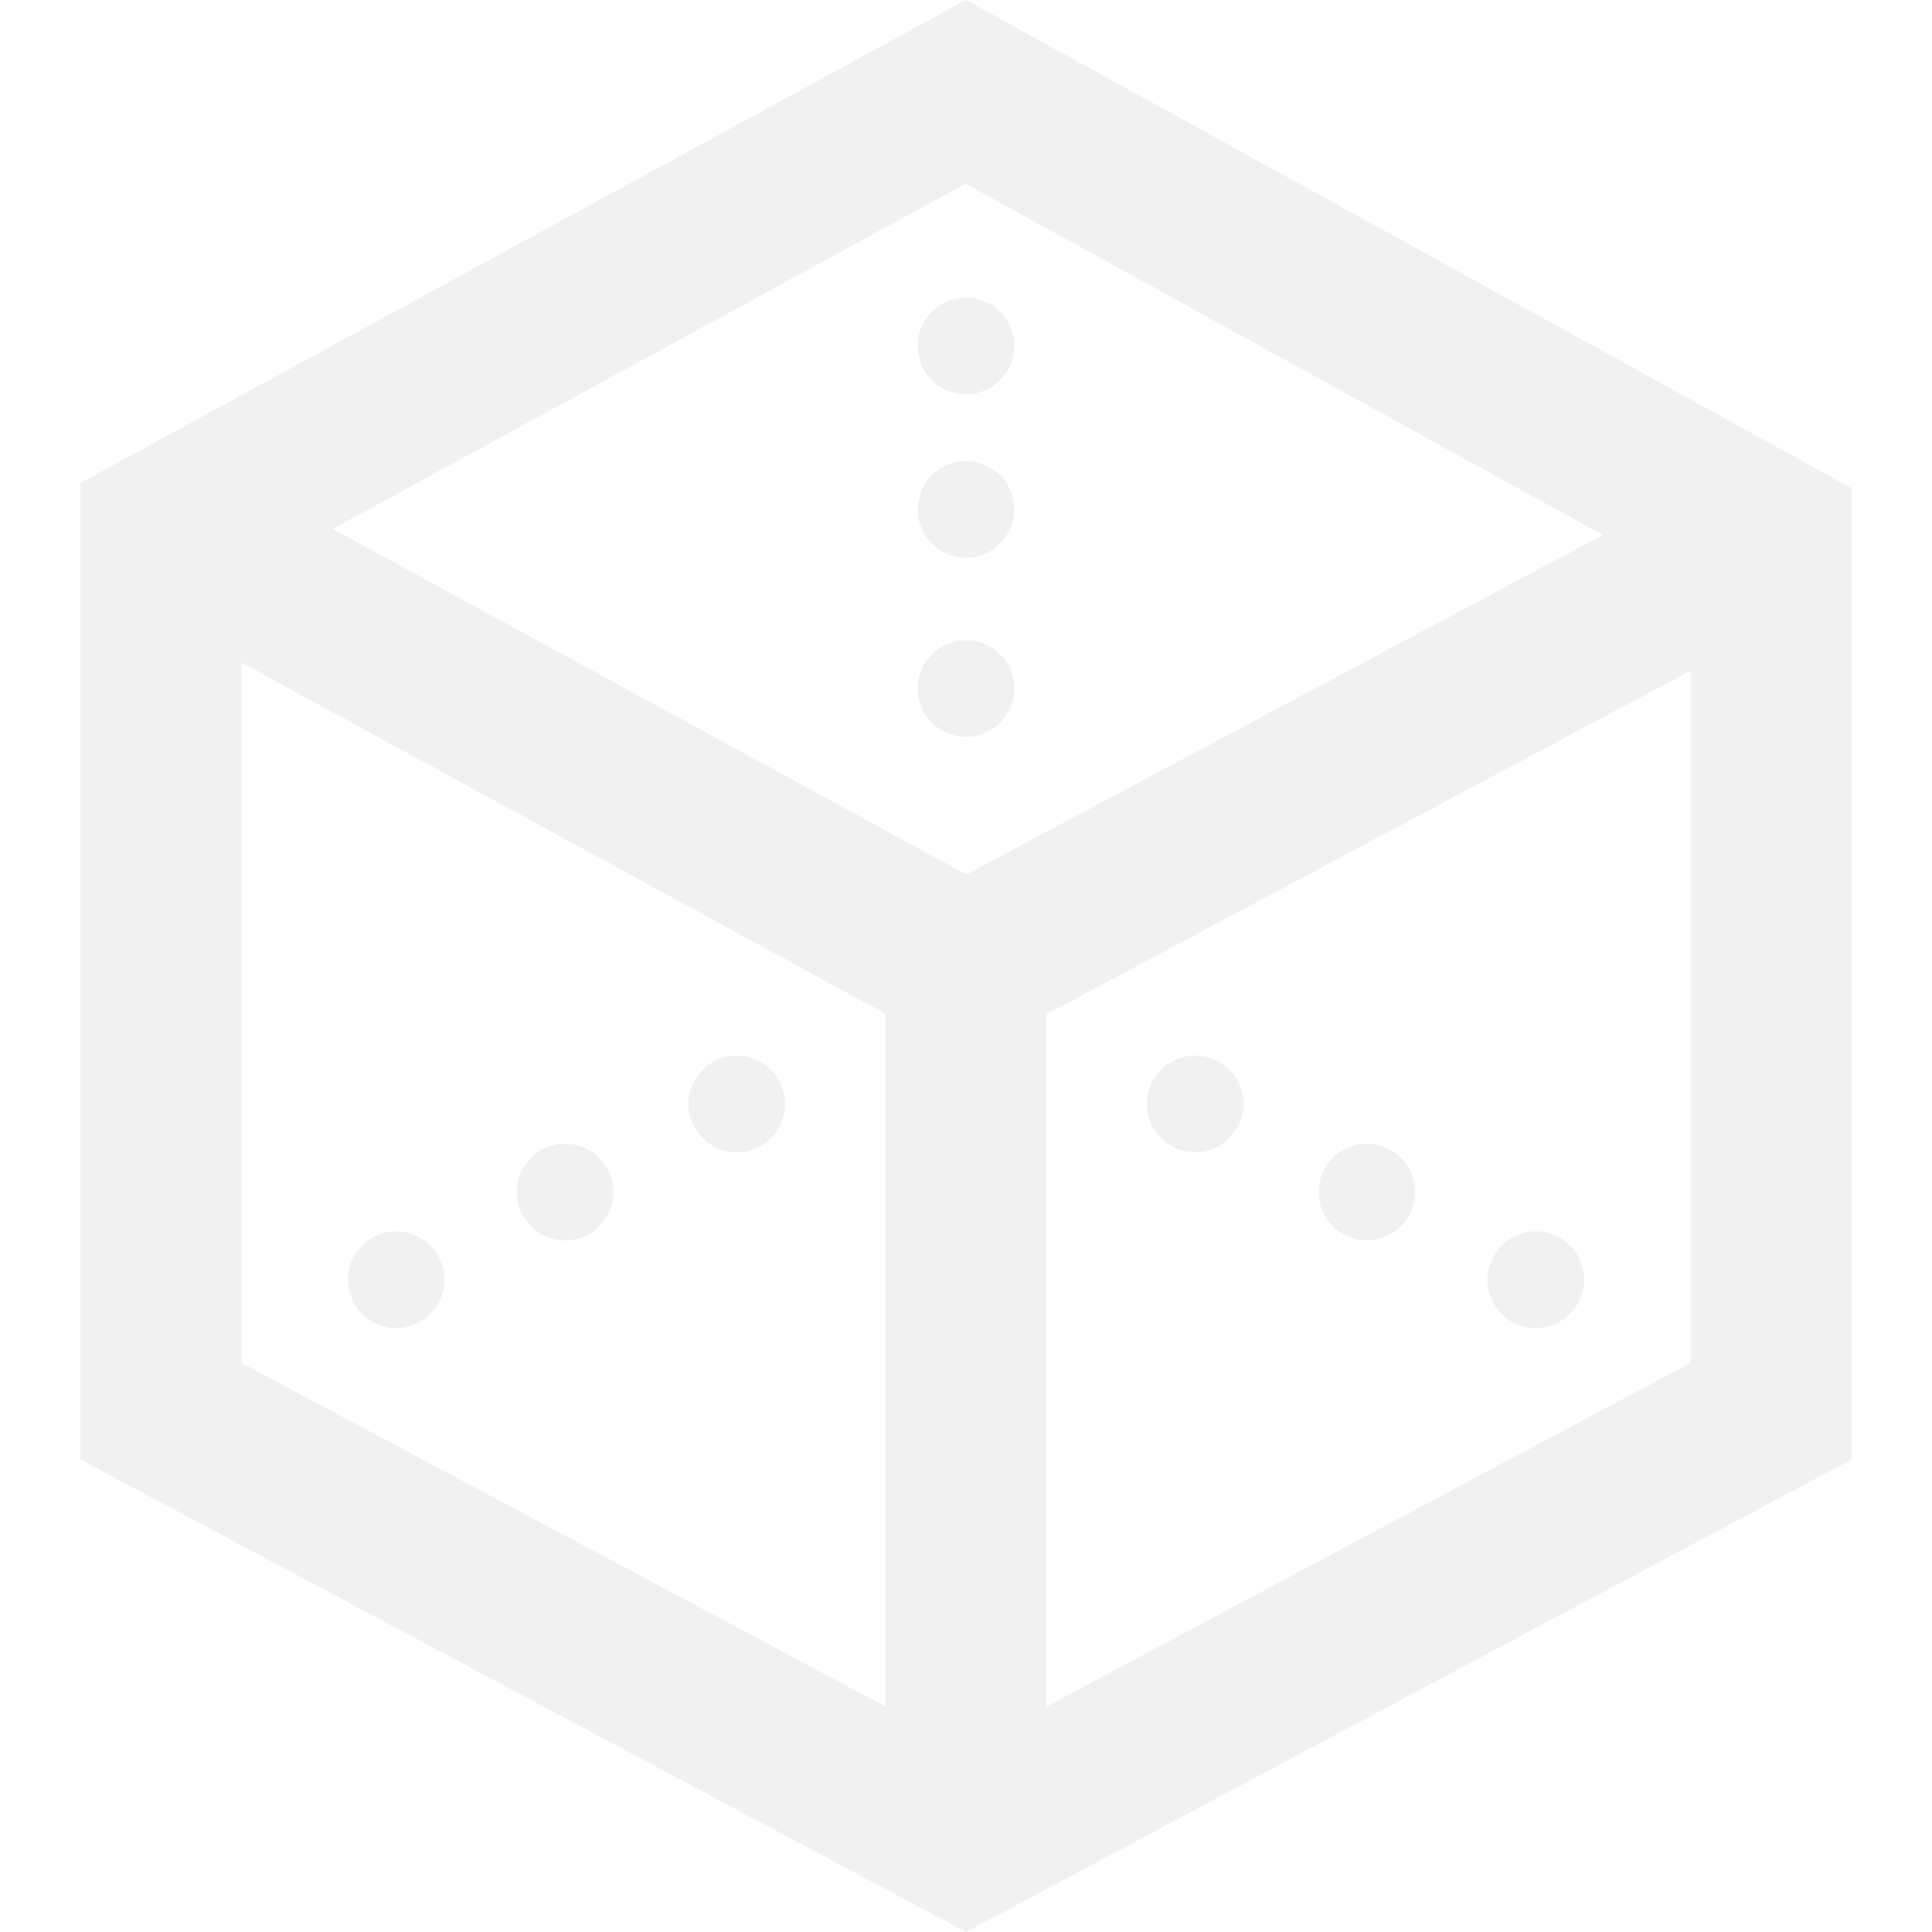
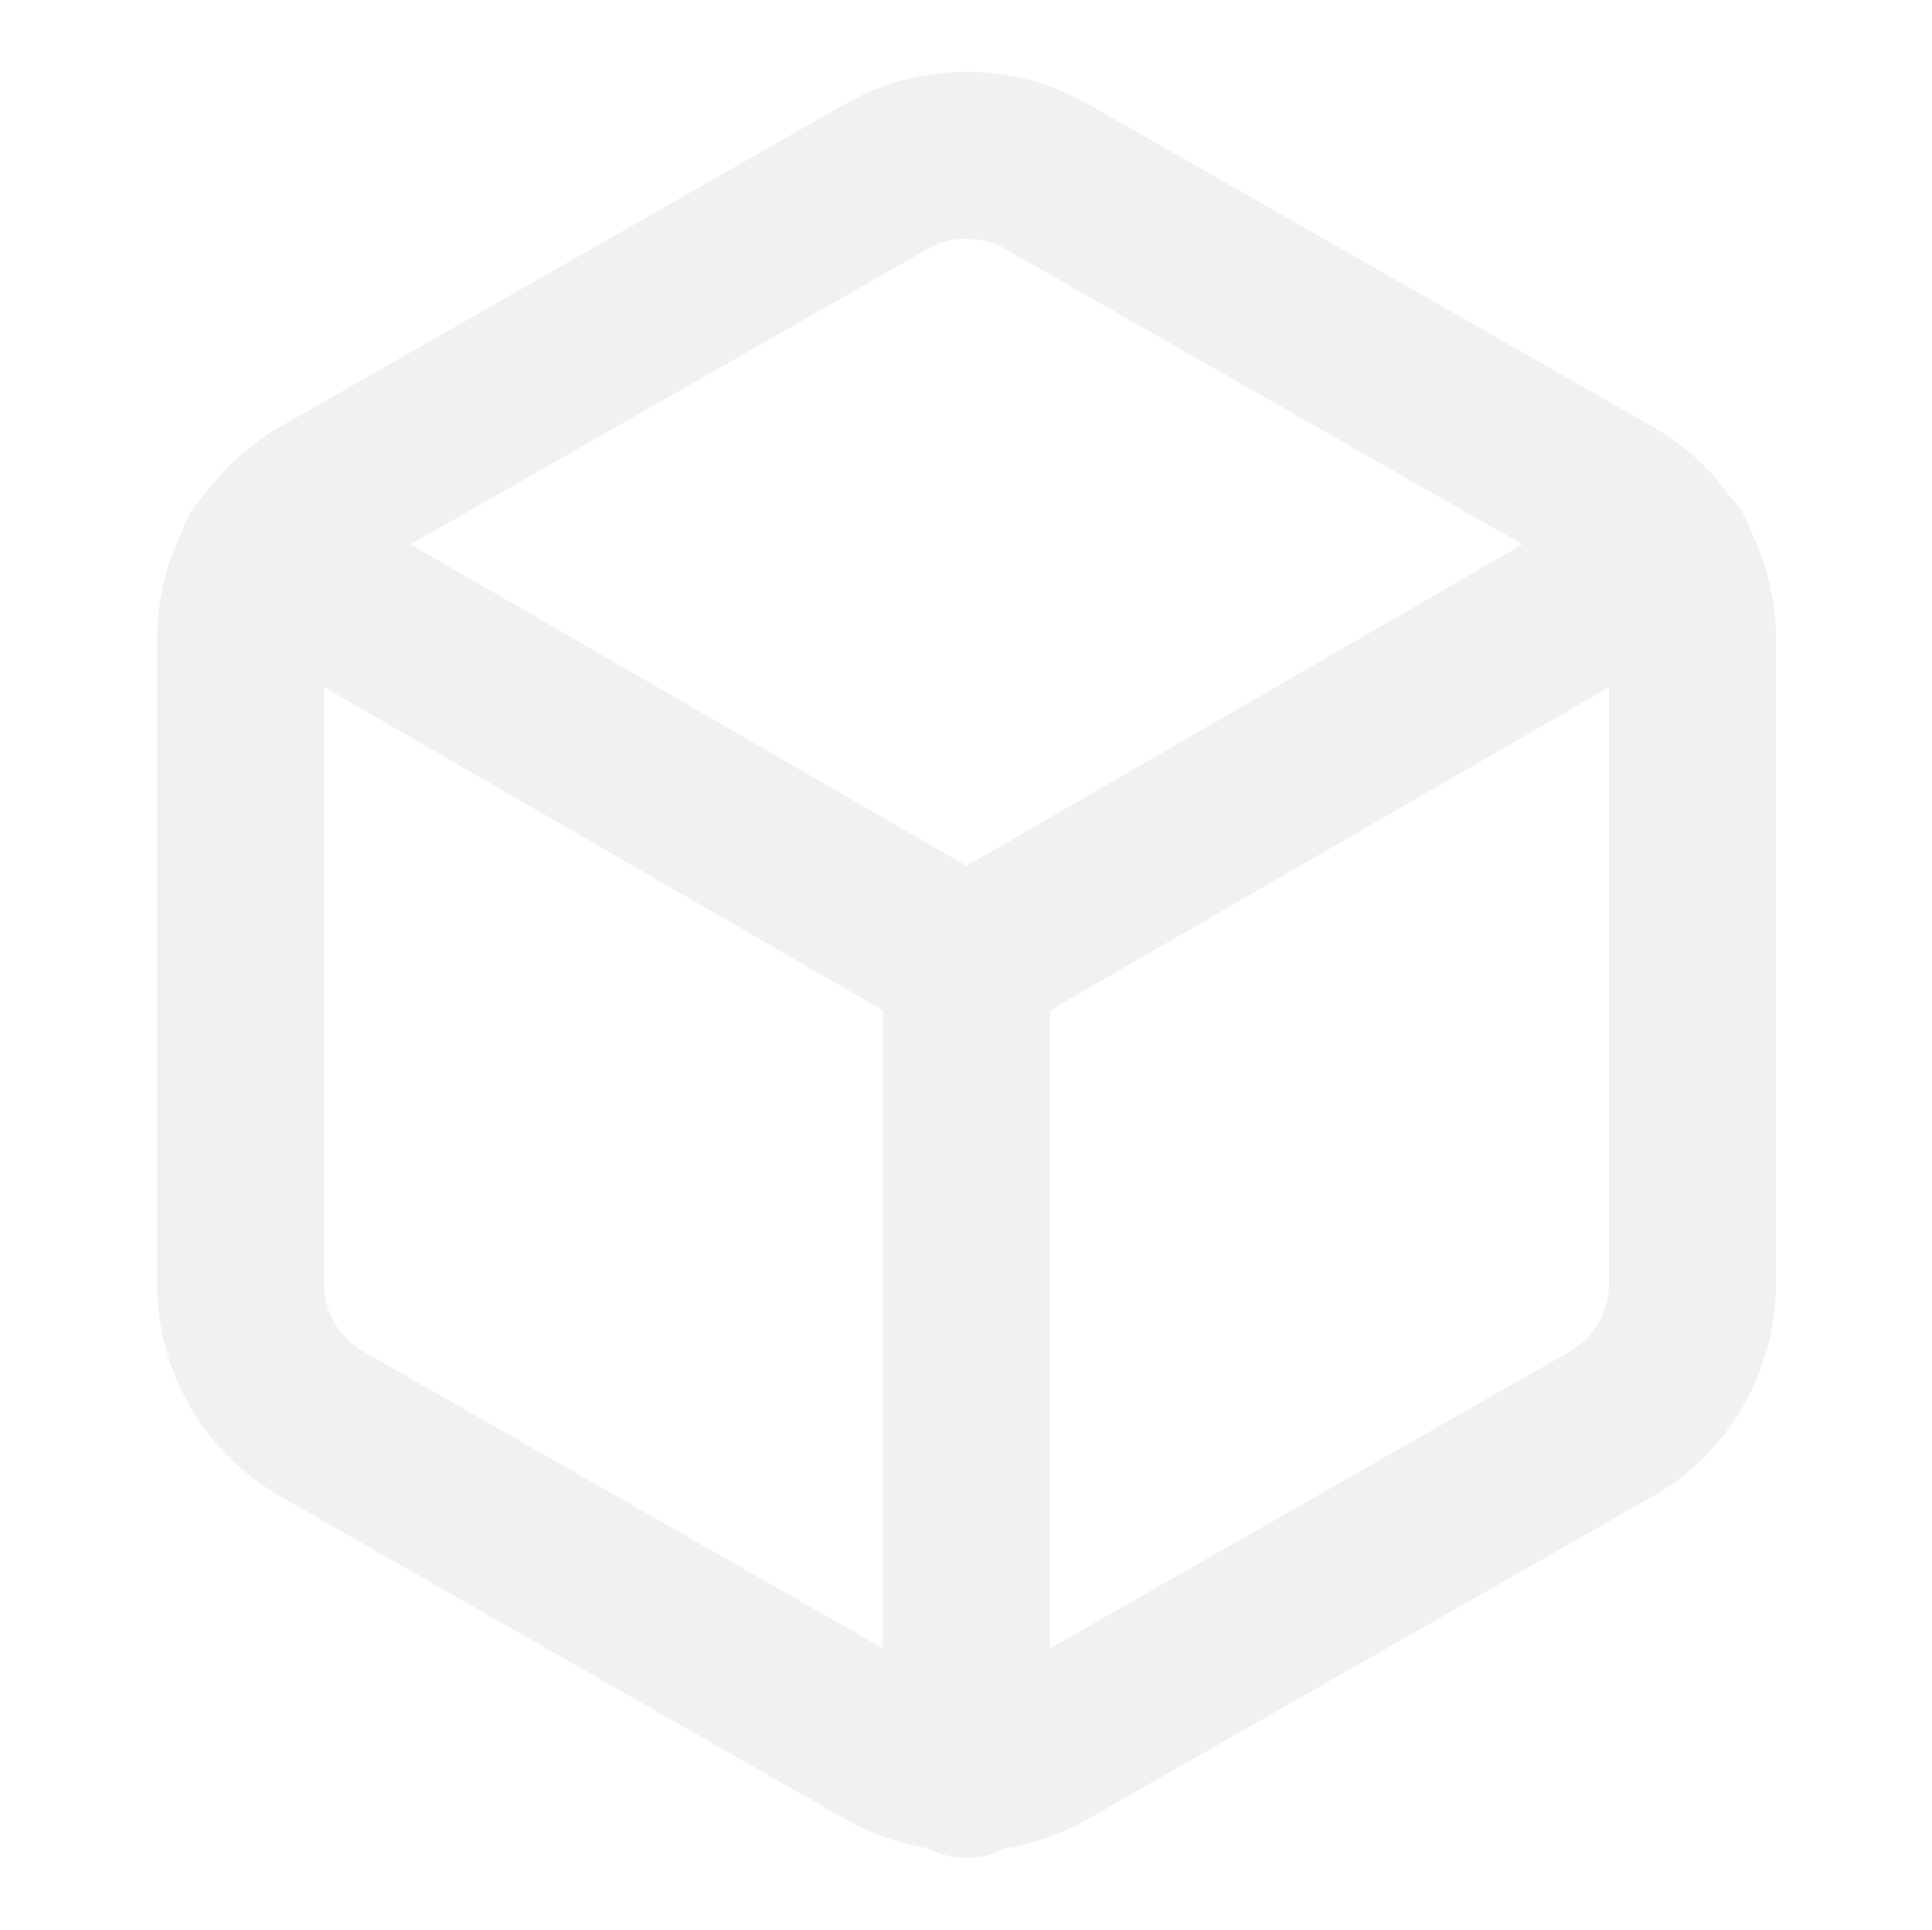
- <svg xmlns="http://www.w3.org/2000/svg" width="24" height="24" viewBox="0 0 24 24" version="1.1" id="svg4">
-   <defs id="defs8" />
-   <path d="M12 0l-11 6v12.131l11 5.869 11-5.869v-12.066l-11-6.065zm7.91 6.646l-7.905 4.218-7.872-4.294 7.862-4.289 7.915 4.365zm-16.91 1.584l8 4.363v8.607l-8-4.268v-8.702zm10 12.97v-8.6l8-4.269v8.6l-8 4.269zm6.678-5.315c.007.332-.256.605-.588.612-.332.007-.604-.256-.611-.588-.006-.331.256-.605.588-.612.331-.007.605.256.611.588zm-2.71-1.677c-.332.006-.595.28-.588.611.006.332.279.595.611.588s.594-.28.588-.612c-.007-.331-.279-.594-.611-.587zm-2.132-1.095c-.332.007-.595.281-.588.612.006.332.279.594.611.588.332-.007.594-.28.588-.612-.007-.331-.279-.594-.611-.588zm-9.902 2.183c.332.007.594.281.588.612-.007.332-.279.595-.611.588-.332-.006-.595-.28-.588-.612.005-.331.279-.594.611-.588zm1.487-.5c-.006.332.256.605.588.612s.605-.257.611-.588c.007-.332-.256-.605-.588-.611-.332-.008-.604.255-.611.587zm2.132-1.094c-.006.332.256.605.588.612.332.006.605-.256.611-.588.007-.332-.256-.605-.588-.612-.332-.007-.604.256-.611.588zm3.447-5.749c-.331 0-.6.269-.6.6s.269.6.6.6.6-.269.6-.6-.269-.6-.6-.6zm0-2.225c-.331 0-.6.269-.6.6s.269.6.6.6.6-.269.6-.6-.269-.6-.6-.6zm0-2.031c-.331 0-.6.269-.6.6s.269.6.6.6.6-.269.6-.6-.269-.6-.6-.6z" id="path2" style="fill:#f1f1f1;fill-opacity:1" />
+ <svg xmlns="http://www.w3.org/2000/svg" width="100%" height="100%" viewBox="0 0 1025 1024" version="1.1" xml:space="preserve" style="fill-rule:evenodd;clip-rule:evenodd;stroke-linecap:round;stroke-linejoin:round;">
+   <g transform="matrix(1,0,0,1,-2566,0)">
+     <g id="icon-bounding-box" transform="matrix(1,0,0,1,2566.77,0)">
+       <rect x="0" y="0" width="1024" height="1024" style="fill:none;" />
+       <g transform="matrix(42.795,0,0,42.795,-1.54011,-3.30291)">
+         <path d="M21,16L21,8C20.999,7.287 20.617,6.626 20,6.27L13,2.27C12.382,1.913 11.618,1.913 11,2.27L4,6.27C3.383,6.626 3.001,7.287 3,8L3,16C3.001,16.713 3.383,17.374 4,17.73L11,21.73C11.618,22.087 12.382,22.087 13,21.73L20,17.73C20.617,17.374 20.999,16.713 21,16Z" style="fill:none;fill-rule:nonzero;stroke:rgb(241,241,241);stroke-width:2.07px;" />
+       </g>
+       <g transform="matrix(42.795,0,0,42.795,-1.54011,-3.30291)">
+         <path d="M3.27,6.96L12,12.01L20.73,6.96" style="fill:none;fill-rule:nonzero;stroke:rgb(241,241,241);stroke-width:2.07px;" />
+       </g>
+       <g transform="matrix(42.795,0,0,42.795,-1.54011,-3.30291)">
+         <path d="M12,22.08L12,12" style="fill:none;fill-rule:nonzero;stroke:rgb(241,241,241);stroke-width:2.07px;" />
+       </g>
+     </g>
+   </g>
</svg>
